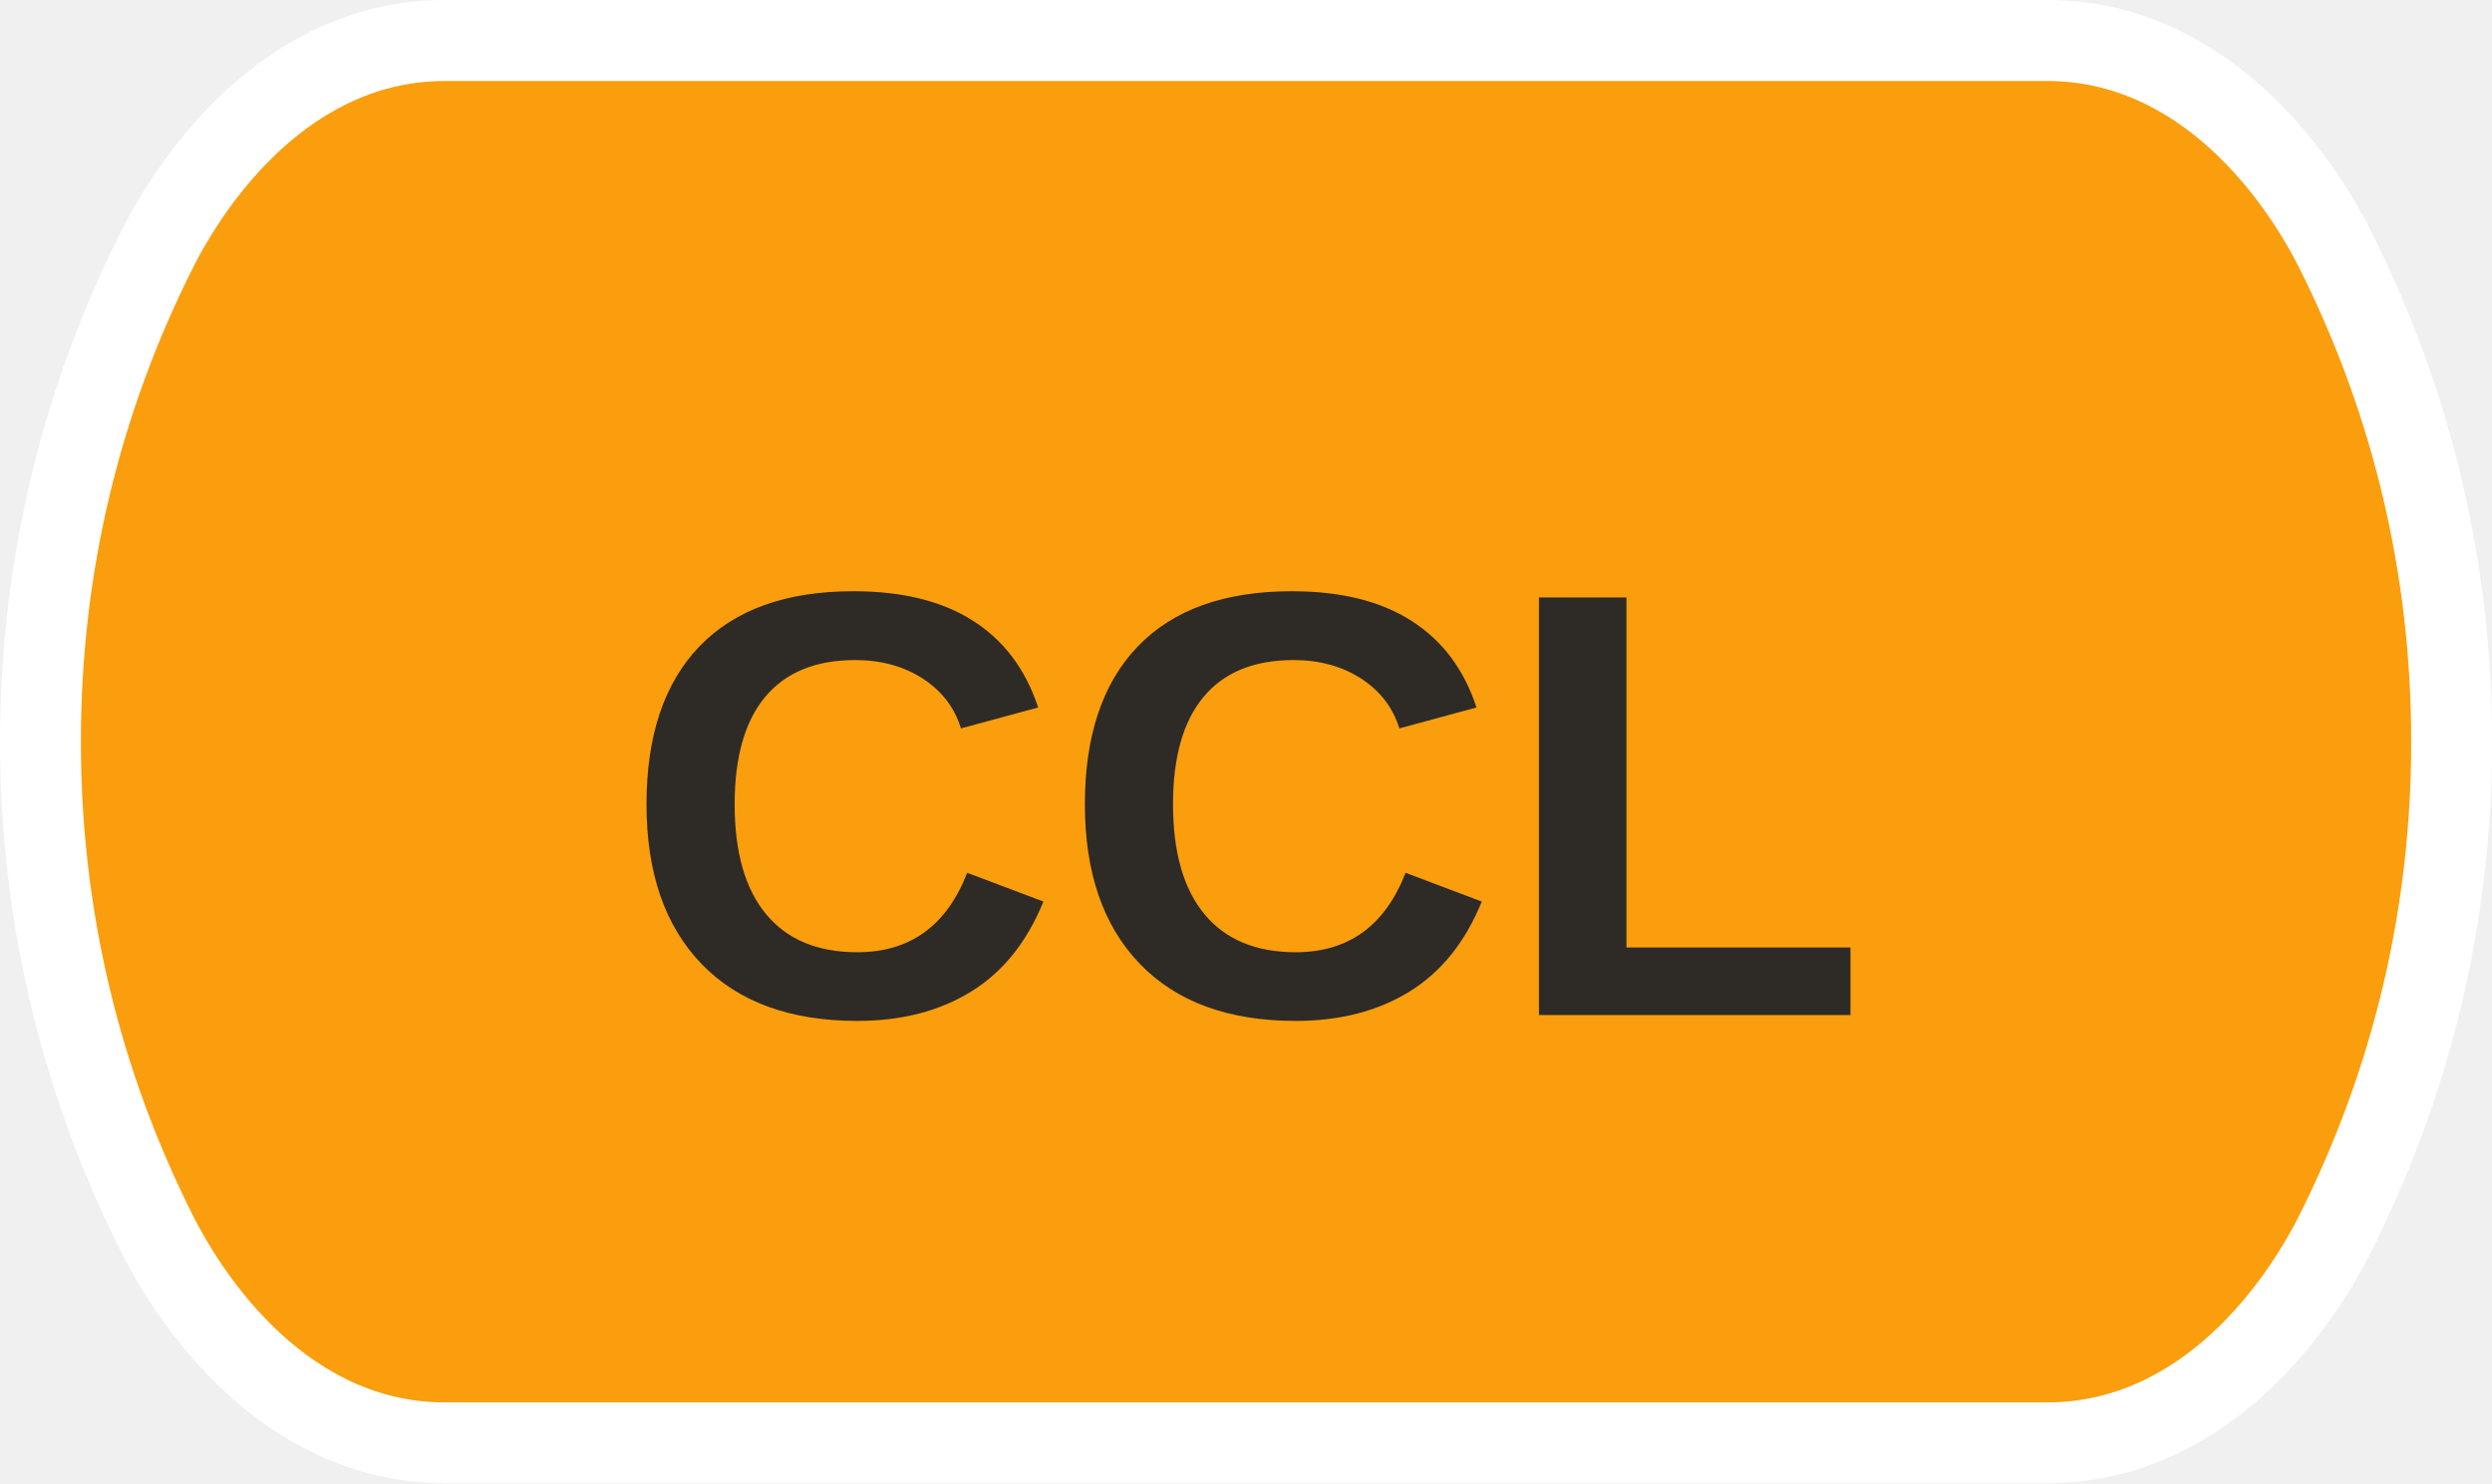
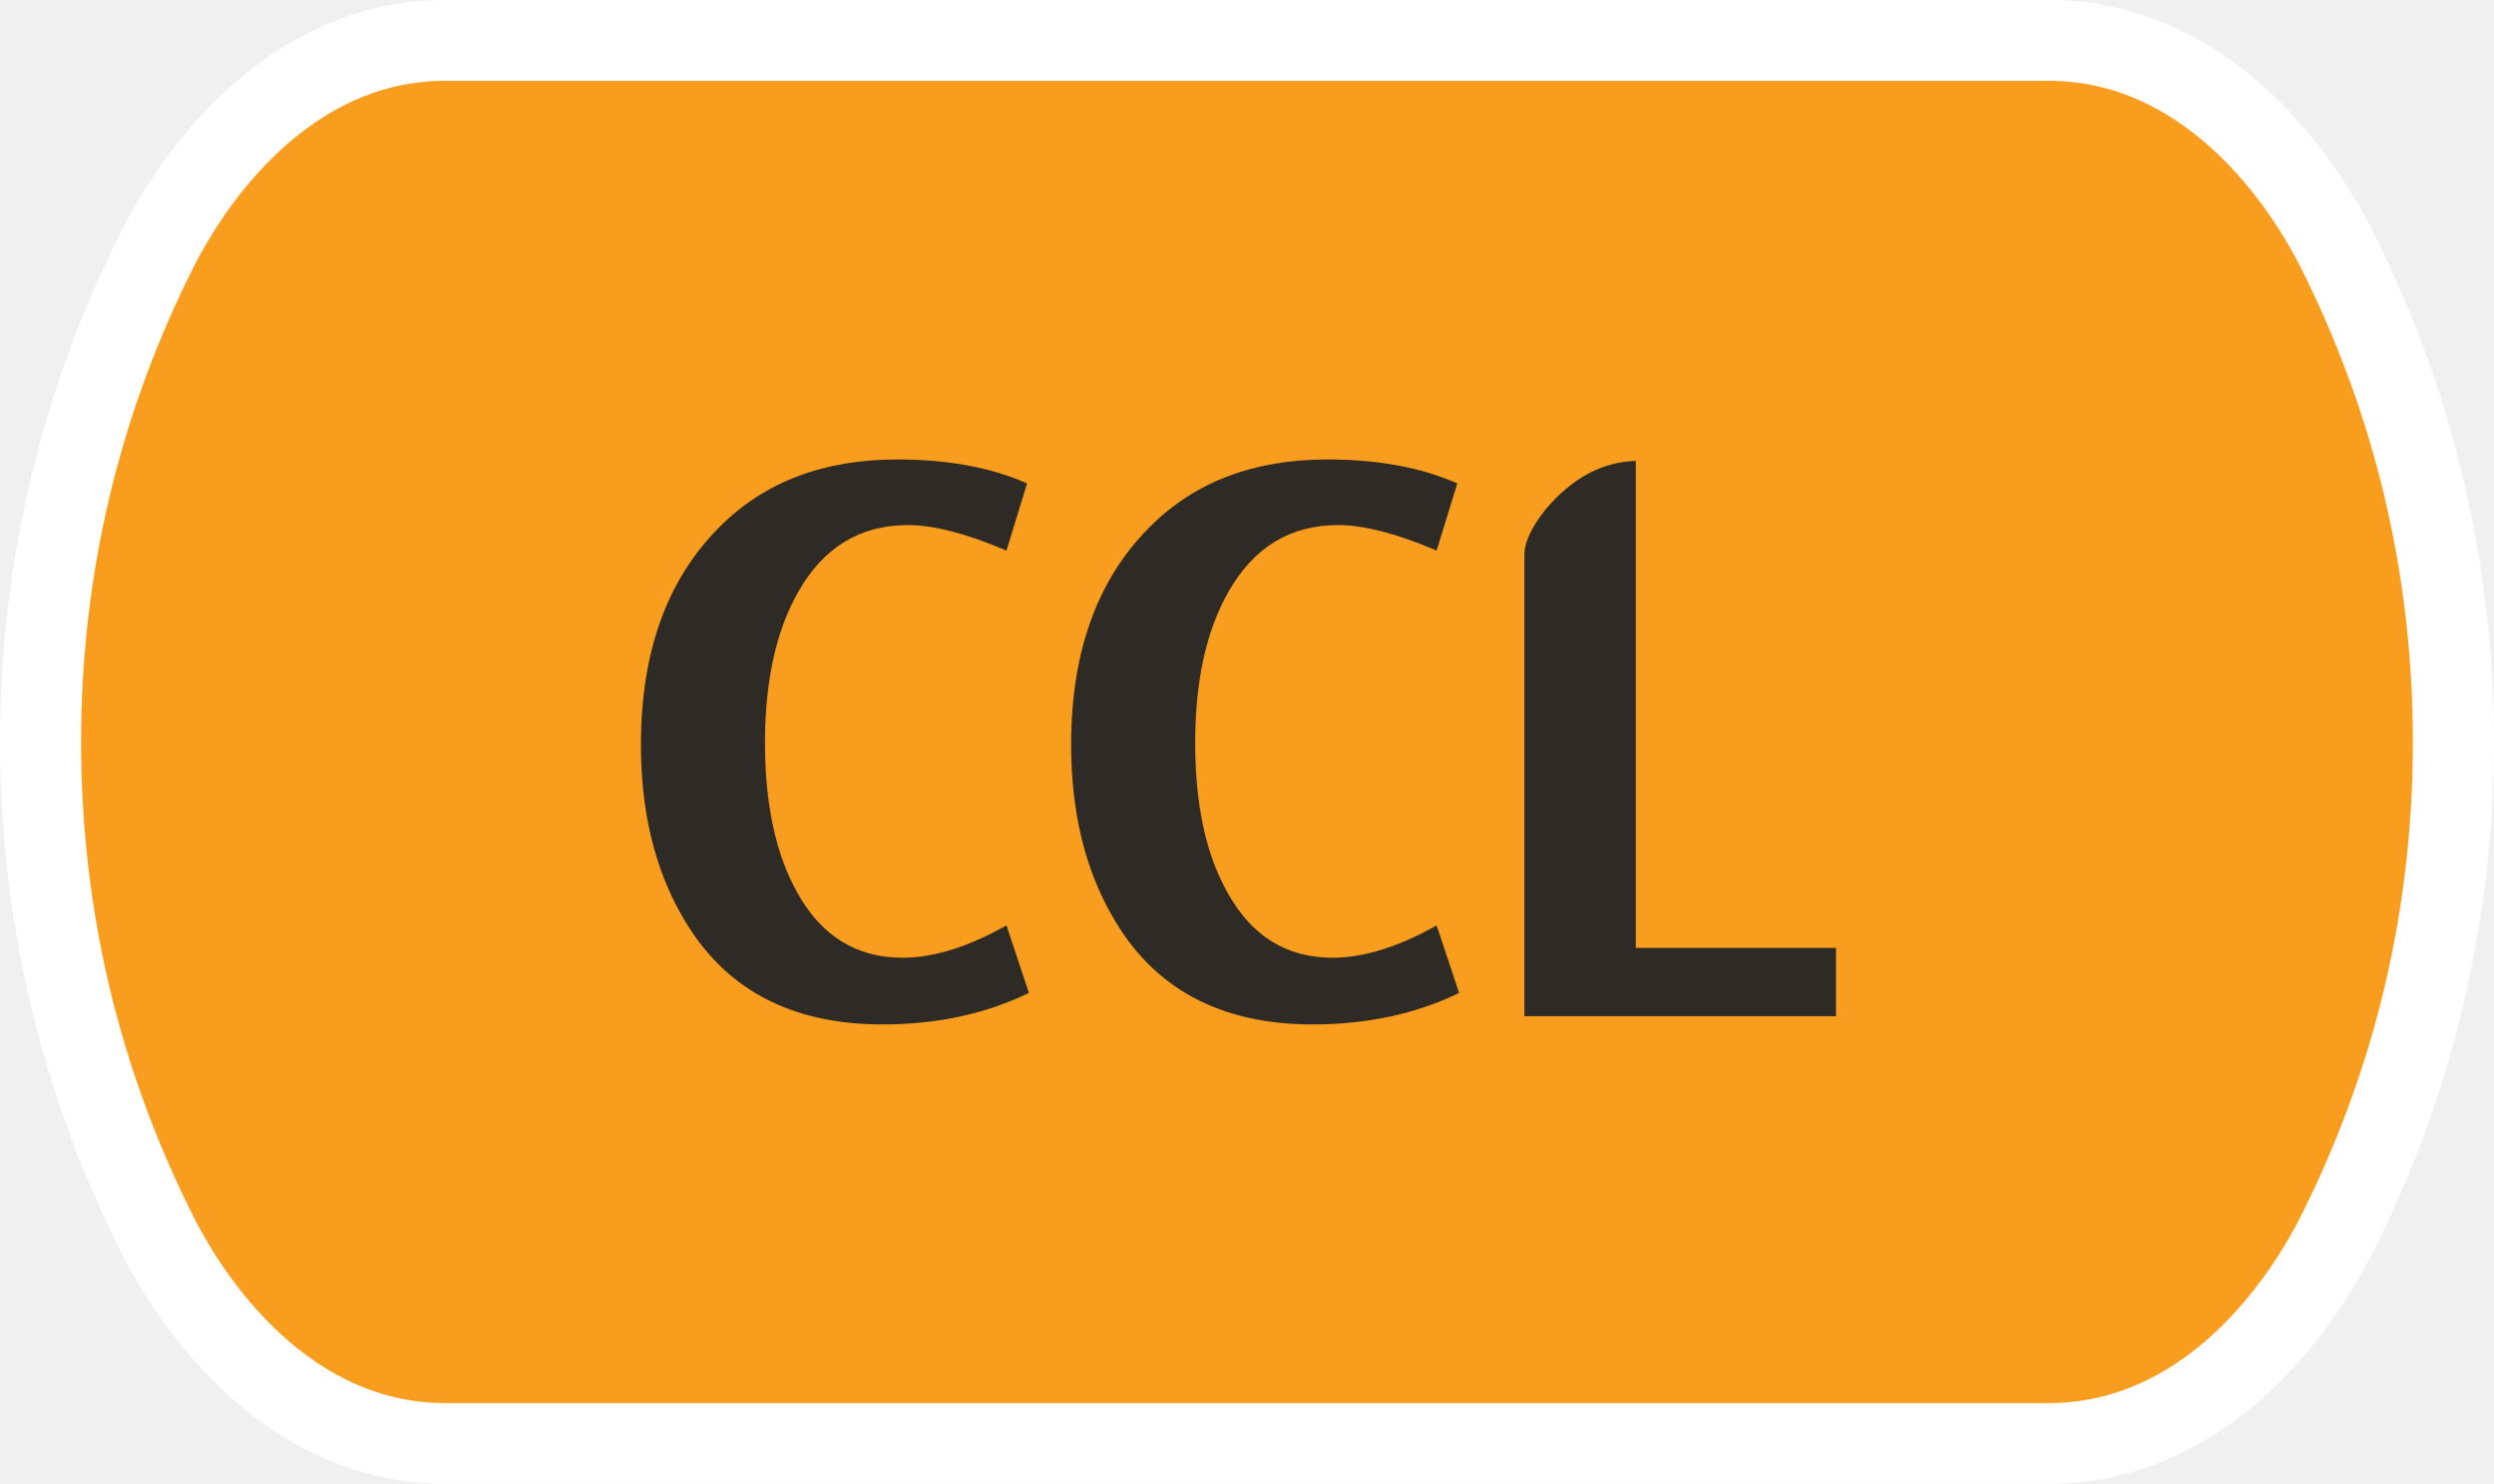
- <svg xmlns="http://www.w3.org/2000/svg" viewBox="0 0 238.11 141.73">
-   <path d="M235.19,45.71c-1.96-8.25-4.9-16.2-8.7-23.74-2.13-4.22-6.23-10.6-12.31-15.32-5-3.89-11.17-6.65-18.54-6.65H42.49c-7.37,0-13.54,2.76-18.54,6.65-6.08,4.72-10.18,11.1-12.31,15.32-3.8,7.53-6.75,15.49-8.7,23.74-1.92,8.1-2.94,16.52-2.94,25.16s1.02,17.06,2.94,25.16c1.96,8.25,4.9,16.2,8.7,23.74,2.13,4.22,6.23,10.6,12.31,15.32,5,3.89,11.17,6.65,18.54,6.65h153.15c7.37,0,13.54-2.76,18.54-6.65,6.08-4.72,10.18-11.1,12.31-15.32,3.8-7.54,6.74-15.49,8.7-23.74,1.92-8.1,2.94-16.52,2.94-25.16s-1.02-17.06-2.94-25.16Z" fill="#fff" />
-   <path d="M219.61,25.44c-2.1-4.15-10.03-17.7-23.99-17.7H42.5c-13.96,0-21.89,13.55-23.99,17.7-7.15,14.17-10.78,29.46-10.78,45.44s3.63,31.27,10.78,45.43c2.1,4.15,10.02,17.71,23.99,17.71h153.12c13.97,0,21.89-13.55,23.99-17.71,7.15-14.17,10.78-29.45,10.78-45.43s-3.63-31.27-10.78-45.44Z" fill="#FA9E0D" />
-   <text x="119" y="97" text-anchor="middle" font-family="Arial,Helvetica,sans-serif" font-weight="800" font-size="58" fill="#2E2A26">CCL</text>
+ <svg xmlns="http://www.w3.org/2000/svg" viewBox="0 0 1002439 596575">
+   <path d="M990067,192342 C981827,157632 969455,124169 953465,92438 C944421,74675 927196,47809 901672,27924 C880534,11556 854637,0 823592,0 L569189,0 L447283,0 L178906,0 C147855,0 121905,11556 100856,27924 C75243,47809 57959,74675 48974,92438 C32984,124169 20606,157632 12378,192342 C4345,226432 0,261916 0,298217 C0,334659 4345,370096 12378,404138 C20606,438896 32984,472406 48974,504137 C57959,521900 75243,548766 100856,568550 C121905,584924 147855,596575 178906,596575 L447283,596575 L569189,596575 L823592,596575 C854637,596575 880534,584924 901672,568550 C927196,548766 944421,521900 953465,504137 C969455,472406 981827,438896 990067,404138 C998118,370096 1002439,334659 1002439,298217 C1002439,261916 998118,226432 990067,192342" fill="#FFFFFF" />
+   <path d="M924488,107022 C915628,89496 882241,32494 823508,32494 L569206,32494 L447295,32494 L178942,32494 C120155,32494 86846,89496 77985,107022 C47844,166766 32594,231091 32594,298306 C32594,365610 47844,429935 77985,489584 C86758,507064 120155,564118 178942,564118 L447295,564118 L569206,564118 L823508,564118 C882360,564118 915628,507064 924488,489584 C954617,429935 969832,365610 969832,298306 C969832,231091 954617,166766 924488,107022" fill="#F99D1E" />
+   <path d="M412821,194359 L404546,221367 C388621,214581 375416,211111 364924,211111 C345813,211111 331089,219972 320880,237883 C311960,253529 307486,273799 307486,298643 C307486,323245 311777,343467 320537,359013 C330166,376350 344330,385064 362725,385064 C375132,385064 389053,380778 404546,372065 L413560,399215 C396217,407644 376580,411882 354674,411882 C317416,411882 290598,397341 274177,368311 C263046,349053 257614,325988 257614,299411 C257614,261953 268159,232876 289339,211738 C307391,193685 331183,184730 360597,184730 C380872,184730 398286,187904 412821,194359" fill="#2E2A26" />
+   <path d="M585745,194359 L577434,221367 C561539,214581 548298,211111 537841,211111 C518737,211111 503953,219972 493798,237883 C484842,253529 480403,273799 480403,298643 C480403,323245 484636,343467 493461,359013 C503090,376350 517194,385064 535583,385064 C547996,385064 561976,380778 577434,372065 L586478,399215 C569140,407644 549445,411882 527591,411882 C490340,411882 463462,397341 447047,368311 C435970,349053 430531,325988 430531,299411 C430531,261953 441083,232876 462262,211738 C480314,193685 504048,184730 533461,184730 C553736,184730 571168,187904 585745,194359" fill="#2E2A26" />
+   <path d="M612724,408558 L612724,223393 C612594,218191 615526,211978 621396,204613 C632036,192093 644077,185692 657501,185307 L657501,381113 L737957,381113 L737957,408558" fill="#2E2A26" />
</svg>
